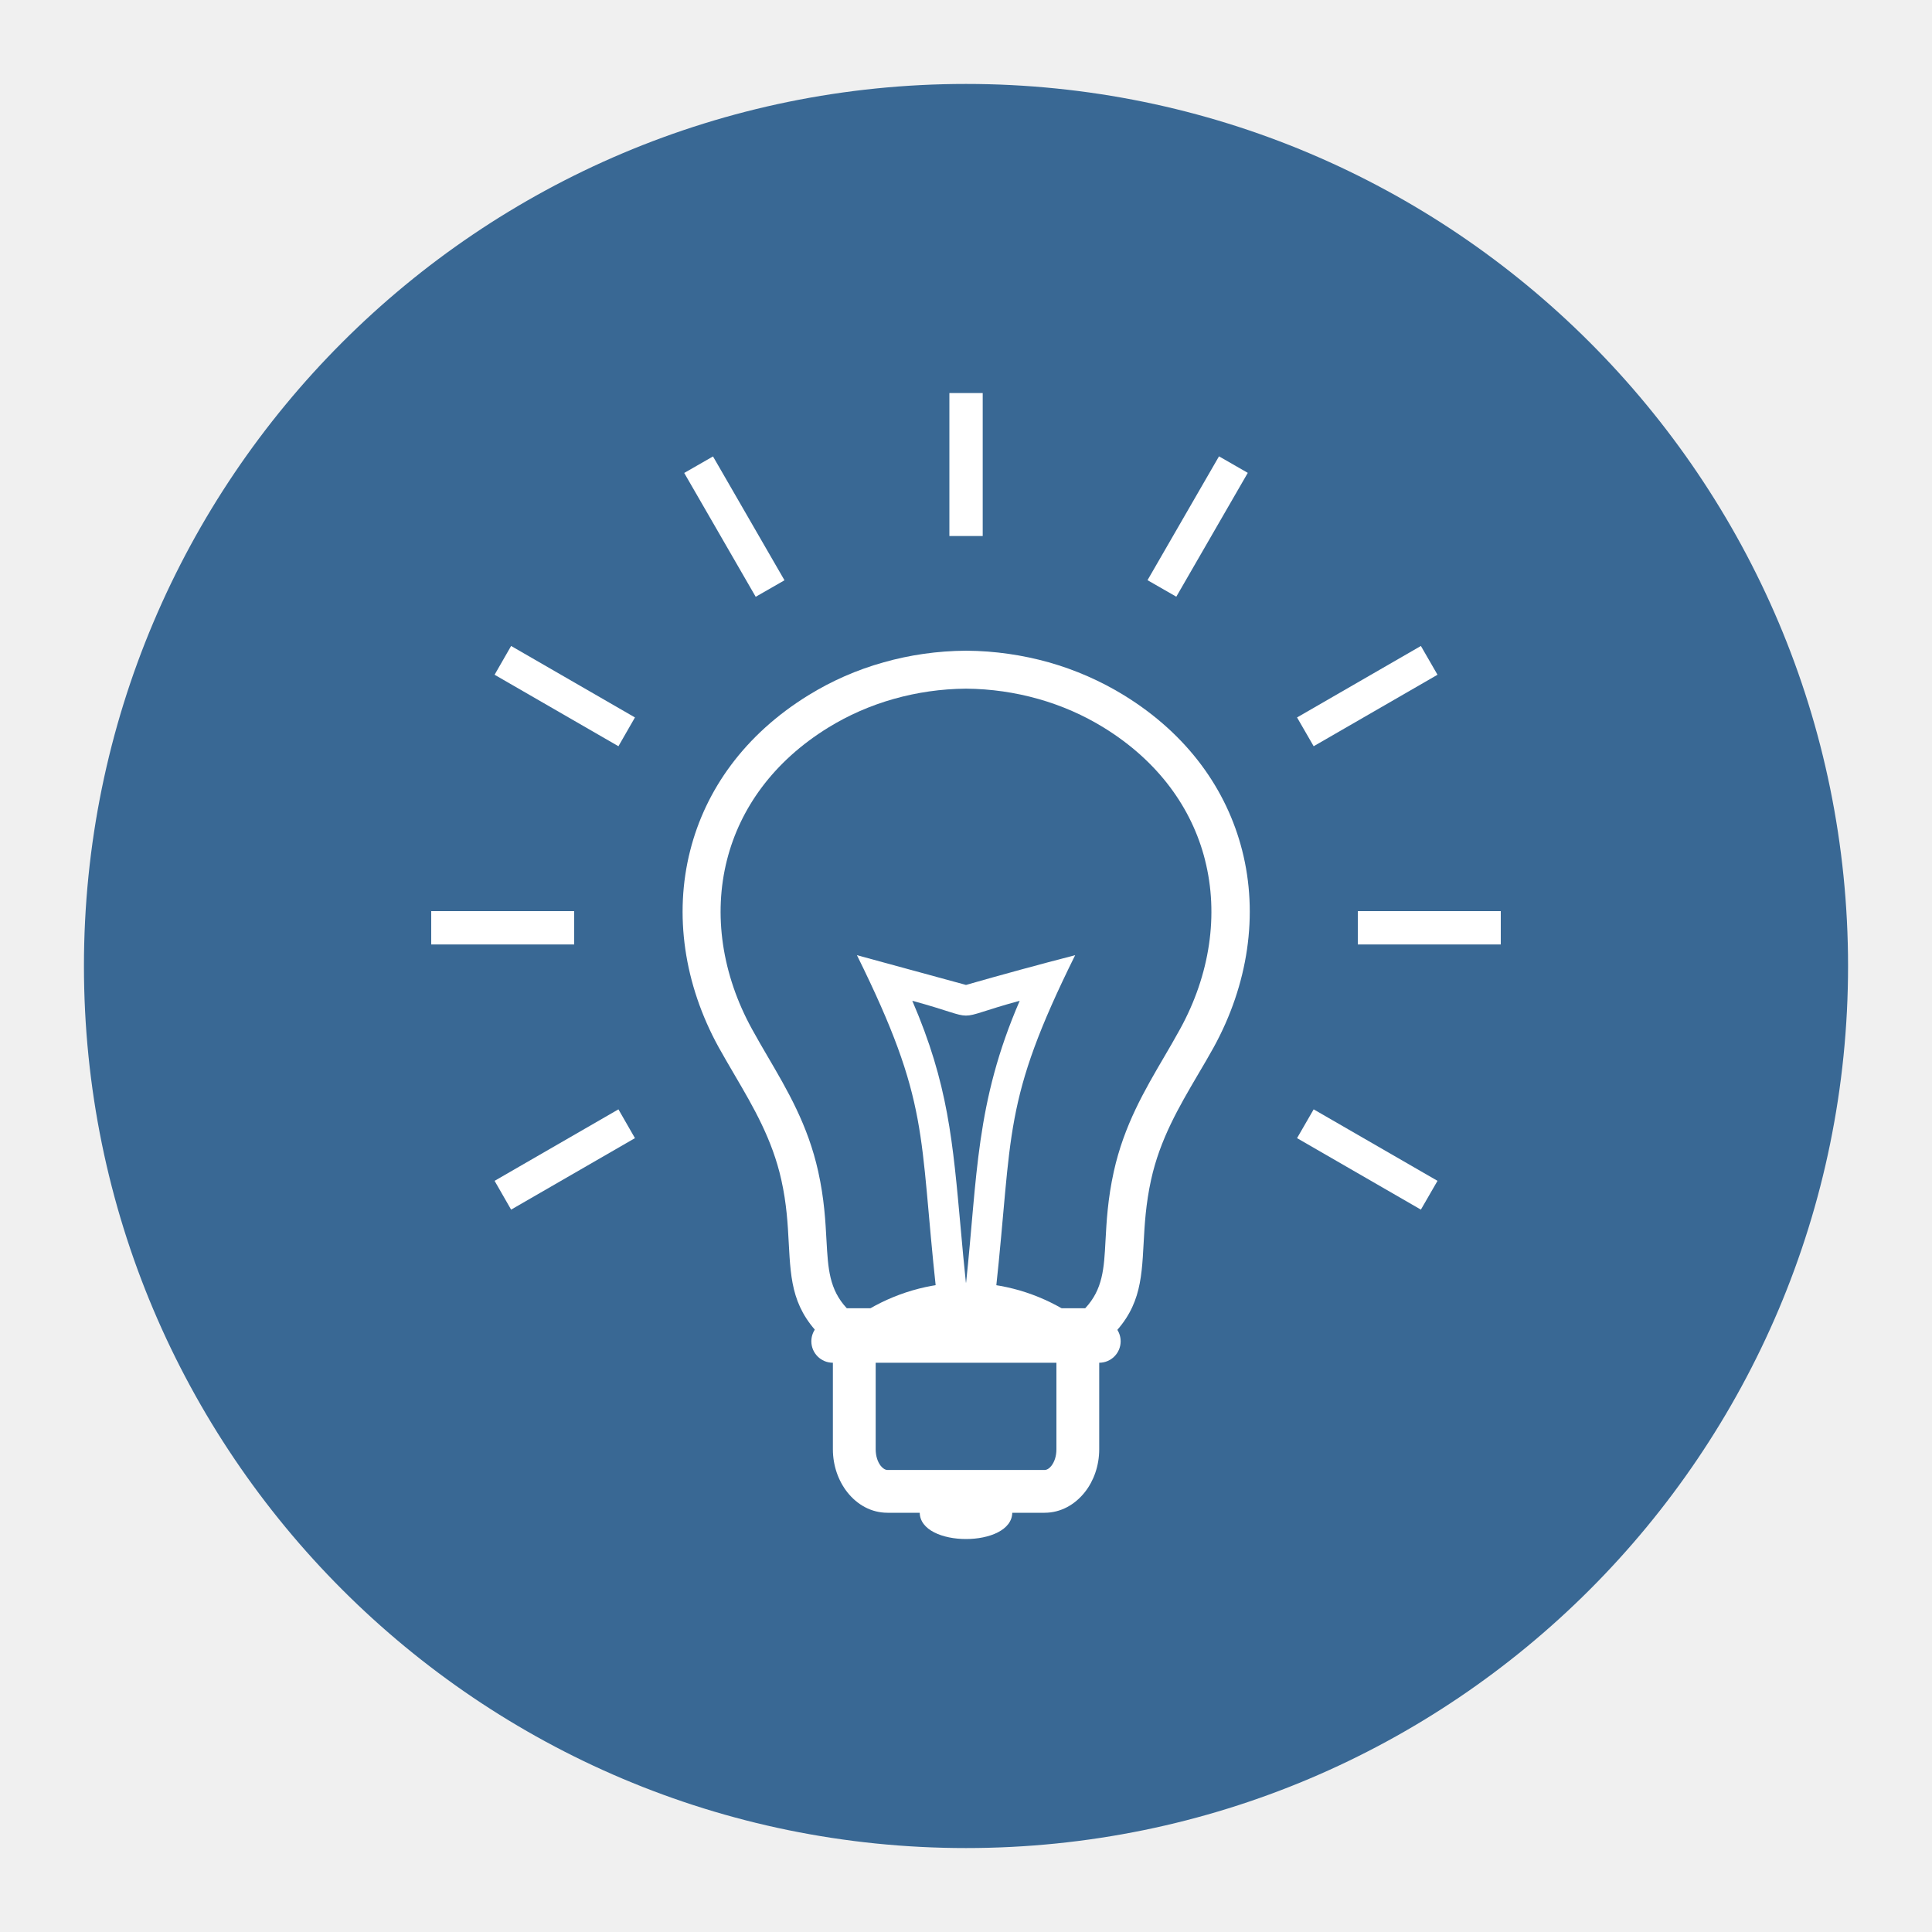
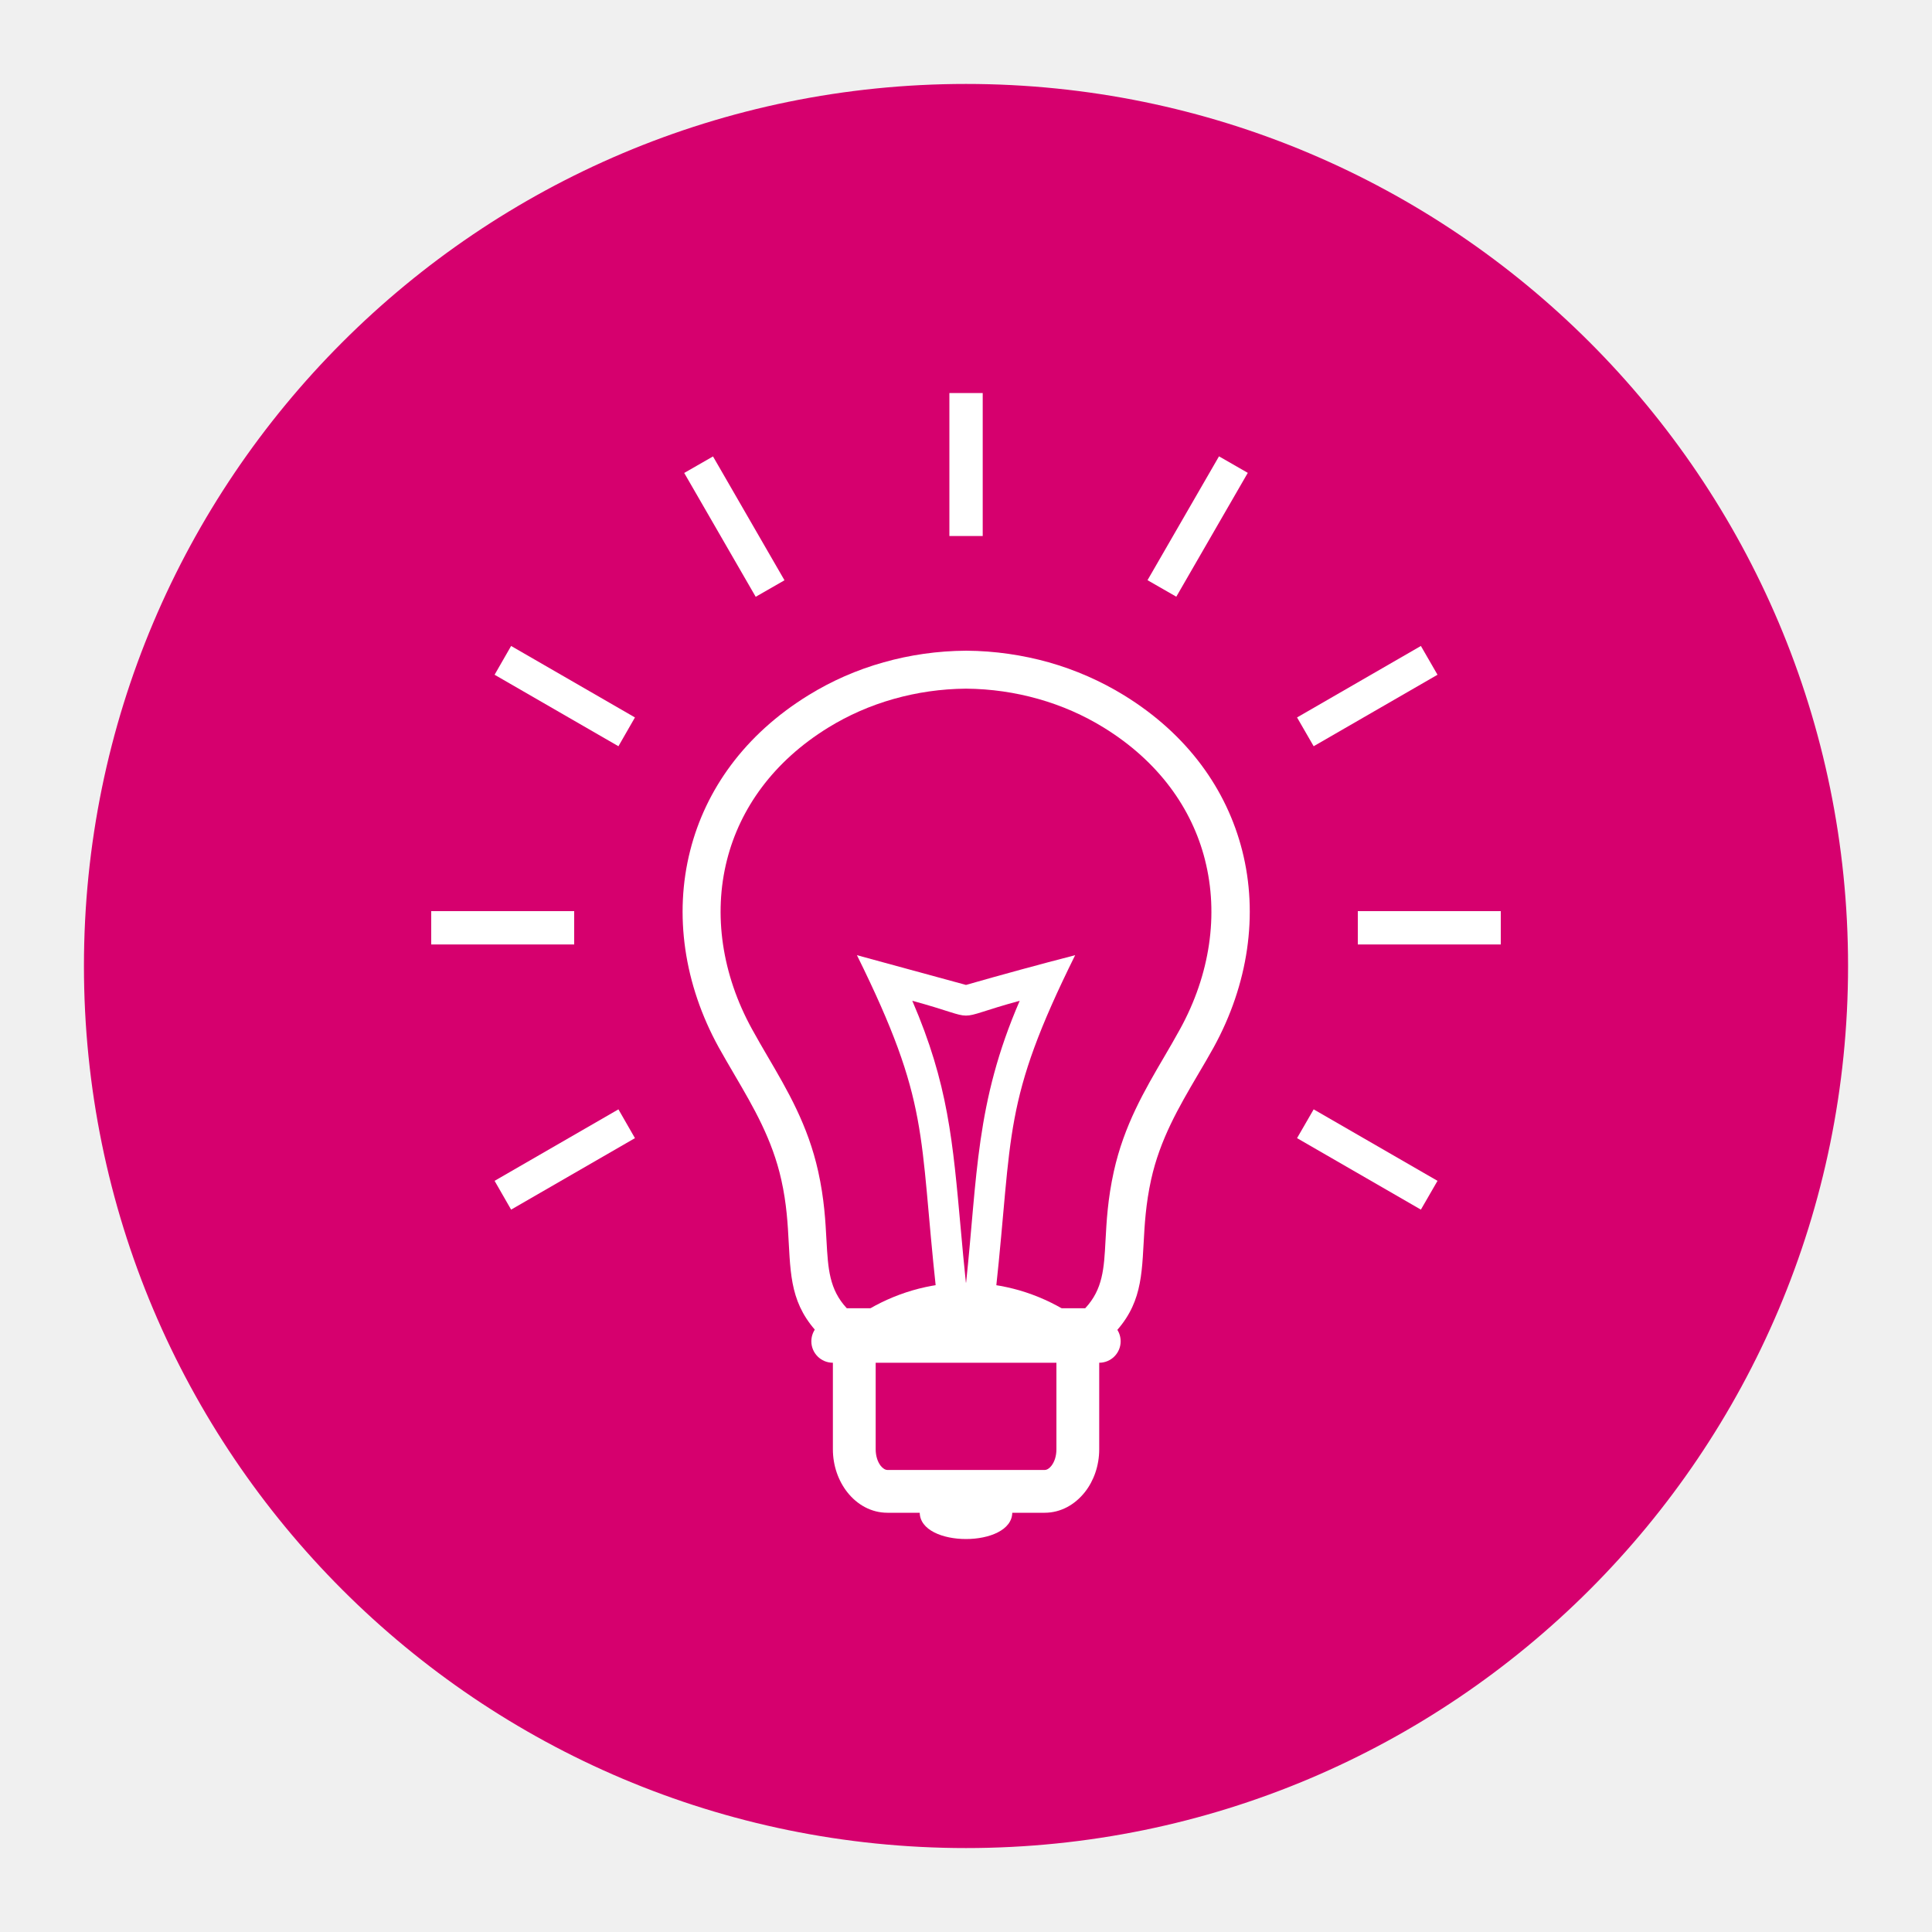
<svg xmlns="http://www.w3.org/2000/svg" version="1.1" x="0px" y="0px" viewBox="0 0 200 200" style="enable-background:new 0 0 200 200;" xml:space="preserve">
  <style type="text/css">
	.st0{display:none;}
- 	.st1{fill:#396894;}
+ 	.st1{fill:#D6006E;}
	.st2{fill:#FFFFFF;}
</style>
  <g id="Grid" class="st0">
</g>
  <g id="Layer_1">
</g>
  <g id="Desktop">
</g>
  <g id="Guides">
</g>
  <g id="Page_1">
</g>
  <g id="Layer_1_1_">
    <circle class="st1" cx="100" cy="100" r="91.31" />
    <g>
      <path class="st2" d="M64.02,77.25l-12.82-7.4l1.71-2.98l12.82,7.4L64.02,77.25L64.02,77.25z M155.36,97.77h-14.8v-3.45h14.8V97.77    L155.36,97.77z M59.44,97.77h-14.8v-3.45h14.8V97.77L59.44,97.77z M148.81,69.85l-12.82,7.4l-1.72-2.98l12.82-7.4L148.81,69.85    L148.81,69.85z M129.17,48.95l-7.4,12.82l-2.98-1.71l7.4-12.82L129.17,48.95L129.17,48.95z M101.73,40.69v14.8h-3.45v-14.8H101.73    L101.73,40.69z M78.23,61.78l-7.4-12.82l2.98-1.71l7.4,12.82L78.23,61.78L78.23,61.78z M65.73,117.82l-12.82,7.4l-1.71-2.98    l12.82-7.4L65.73,117.82L65.73,117.82z M147.09,125.22l-12.82-7.4l1.72-2.98l12.82,7.4L147.09,125.22L147.09,125.22z" />
      <g>
        <path class="st2" d="M102.31,154.08c1.37,0,2.48,1.11,2.48,2.48c0,3.68-9.58,3.68-9.58,0c0-1.37,1.11-2.48,2.48-2.48H102.31     L102.31,154.08z" />
        <path class="st2" d="M100,139.38H86.87h-0.75l-0.56-0.51c-3.54-3.18-3.69-6.15-3.91-10.21c-0.1-1.88-0.21-4.03-0.77-6.53     c-0.93-4.18-2.89-7.53-4.81-10.81c-0.6-1.03-1.2-2.05-1.67-2.9c-3.59-6.52-4.64-13.75-2.95-20.38     c1.59-6.27,5.62-11.99,12.24-16.07c2.38-1.47,5-2.63,7.79-3.41c2.69-0.76,5.55-1.18,8.53-1.2h0.02c2.98,0.02,5.84,0.45,8.53,1.2     c2.79,0.79,5.41,1.95,7.79,3.41c6.62,4.07,10.64,9.79,12.24,16.07l0,0c1.69,6.63,0.63,13.86-2.95,20.38     c-0.47,0.84-1.06,1.87-1.67,2.89c-1.93,3.29-3.89,6.63-4.81,10.82c-0.55,2.5-0.67,4.65-0.77,6.53     c-0.22,4.06-0.38,7.03-3.91,10.21l-0.56,0.51h-0.75H100L100,139.38z" />
        <path class="st1" d="M87.66,135.43H100h12.34c1.83-1.96,1.95-4.12,2.1-6.97c0.11-2.02,0.23-4.33,0.86-7.18     c1.06-4.79,3.18-8.4,5.26-11.95c0.51-0.87,1.01-1.73,1.6-2.8c3.1-5.64,4.02-11.85,2.58-17.51v-0.01     c-1.35-5.32-4.8-10.19-10.48-13.69c-2.06-1.27-4.34-2.28-6.79-2.97c-2.37-0.67-4.88-1.04-7.47-1.06     c-2.59,0.02-5.1,0.39-7.47,1.06c-2.45,0.69-4.73,1.7-6.79,2.97c-5.68,3.5-9.13,8.37-10.48,13.69     c-1.44,5.66-0.52,11.87,2.58,17.51c0.59,1.07,1.09,1.93,1.6,2.8c2.08,3.55,4.2,7.16,5.26,11.95c0.63,2.84,0.75,5.16,0.86,7.18     C85.72,131.32,85.84,133.48,87.66,135.43L87.66,135.43z" />
        <path class="st2" d="M96.92,133.64c-1.8-16.49-0.62-19.4-8.21-34.76l11.29,3.08c3.77-1.08,7.51-2.1,11.3-3.08     c-7.58,15.29-6.43,18.28-8.22,34.75C99.34,133.25,100.65,133.25,96.92,133.64L96.92,133.64z M99.47,127.36     c0.16,1.78,0.32,3.56,0.53,5.53c1.19-11.15,0.97-18.69,5.56-29.29c-7.53,2.05-3.6,2.04-11.12,0     C98.16,112.22,98.63,118.12,99.47,127.36L99.47,127.36z" />
        <path class="st2" d="M89.41,135.85c1.54-0.97,3.24-1.74,5.05-2.27c1.75-0.51,3.61-0.79,5.53-0.8h0.02     c1.92,0.01,3.78,0.3,5.53,0.8c1.81,0.53,3.51,1.3,5.05,2.27l-1.31,2.08H90.72L89.41,135.85L89.41,135.85z" />
        <path class="st2" d="M113.79,139.21v10.82c0,1.7-0.57,3.28-1.49,4.44c-1.04,1.31-2.51,2.13-4.16,2.13H91.87     c-1.65,0-3.12-0.81-4.16-2.13c-0.92-1.17-1.49-2.74-1.49-4.44v-10.82H113.79L113.79,139.21z" />
        <path class="st1" d="M90.65,140.59v9.44c0,0.69,0.2,1.3,0.52,1.71c0.21,0.26,0.46,0.43,0.7,0.43h16.27c0.24,0,0.49-0.16,0.7-0.43     c0.32-0.41,0.52-1.01,0.52-1.71v-9.44H90.65L90.65,140.59z" />
        <path class="st2" d="M86.21,141.07c-1.22,0-2.22-0.99-2.22-2.22c0-1.22,0.99-2.22,2.22-2.22h27.58c1.22,0,2.22,0.99,2.22,2.22     c0,1.22-0.99,2.22-2.22,2.22H86.21L86.21,141.07z" />
      </g>
    </g>
  </g>
</svg>
